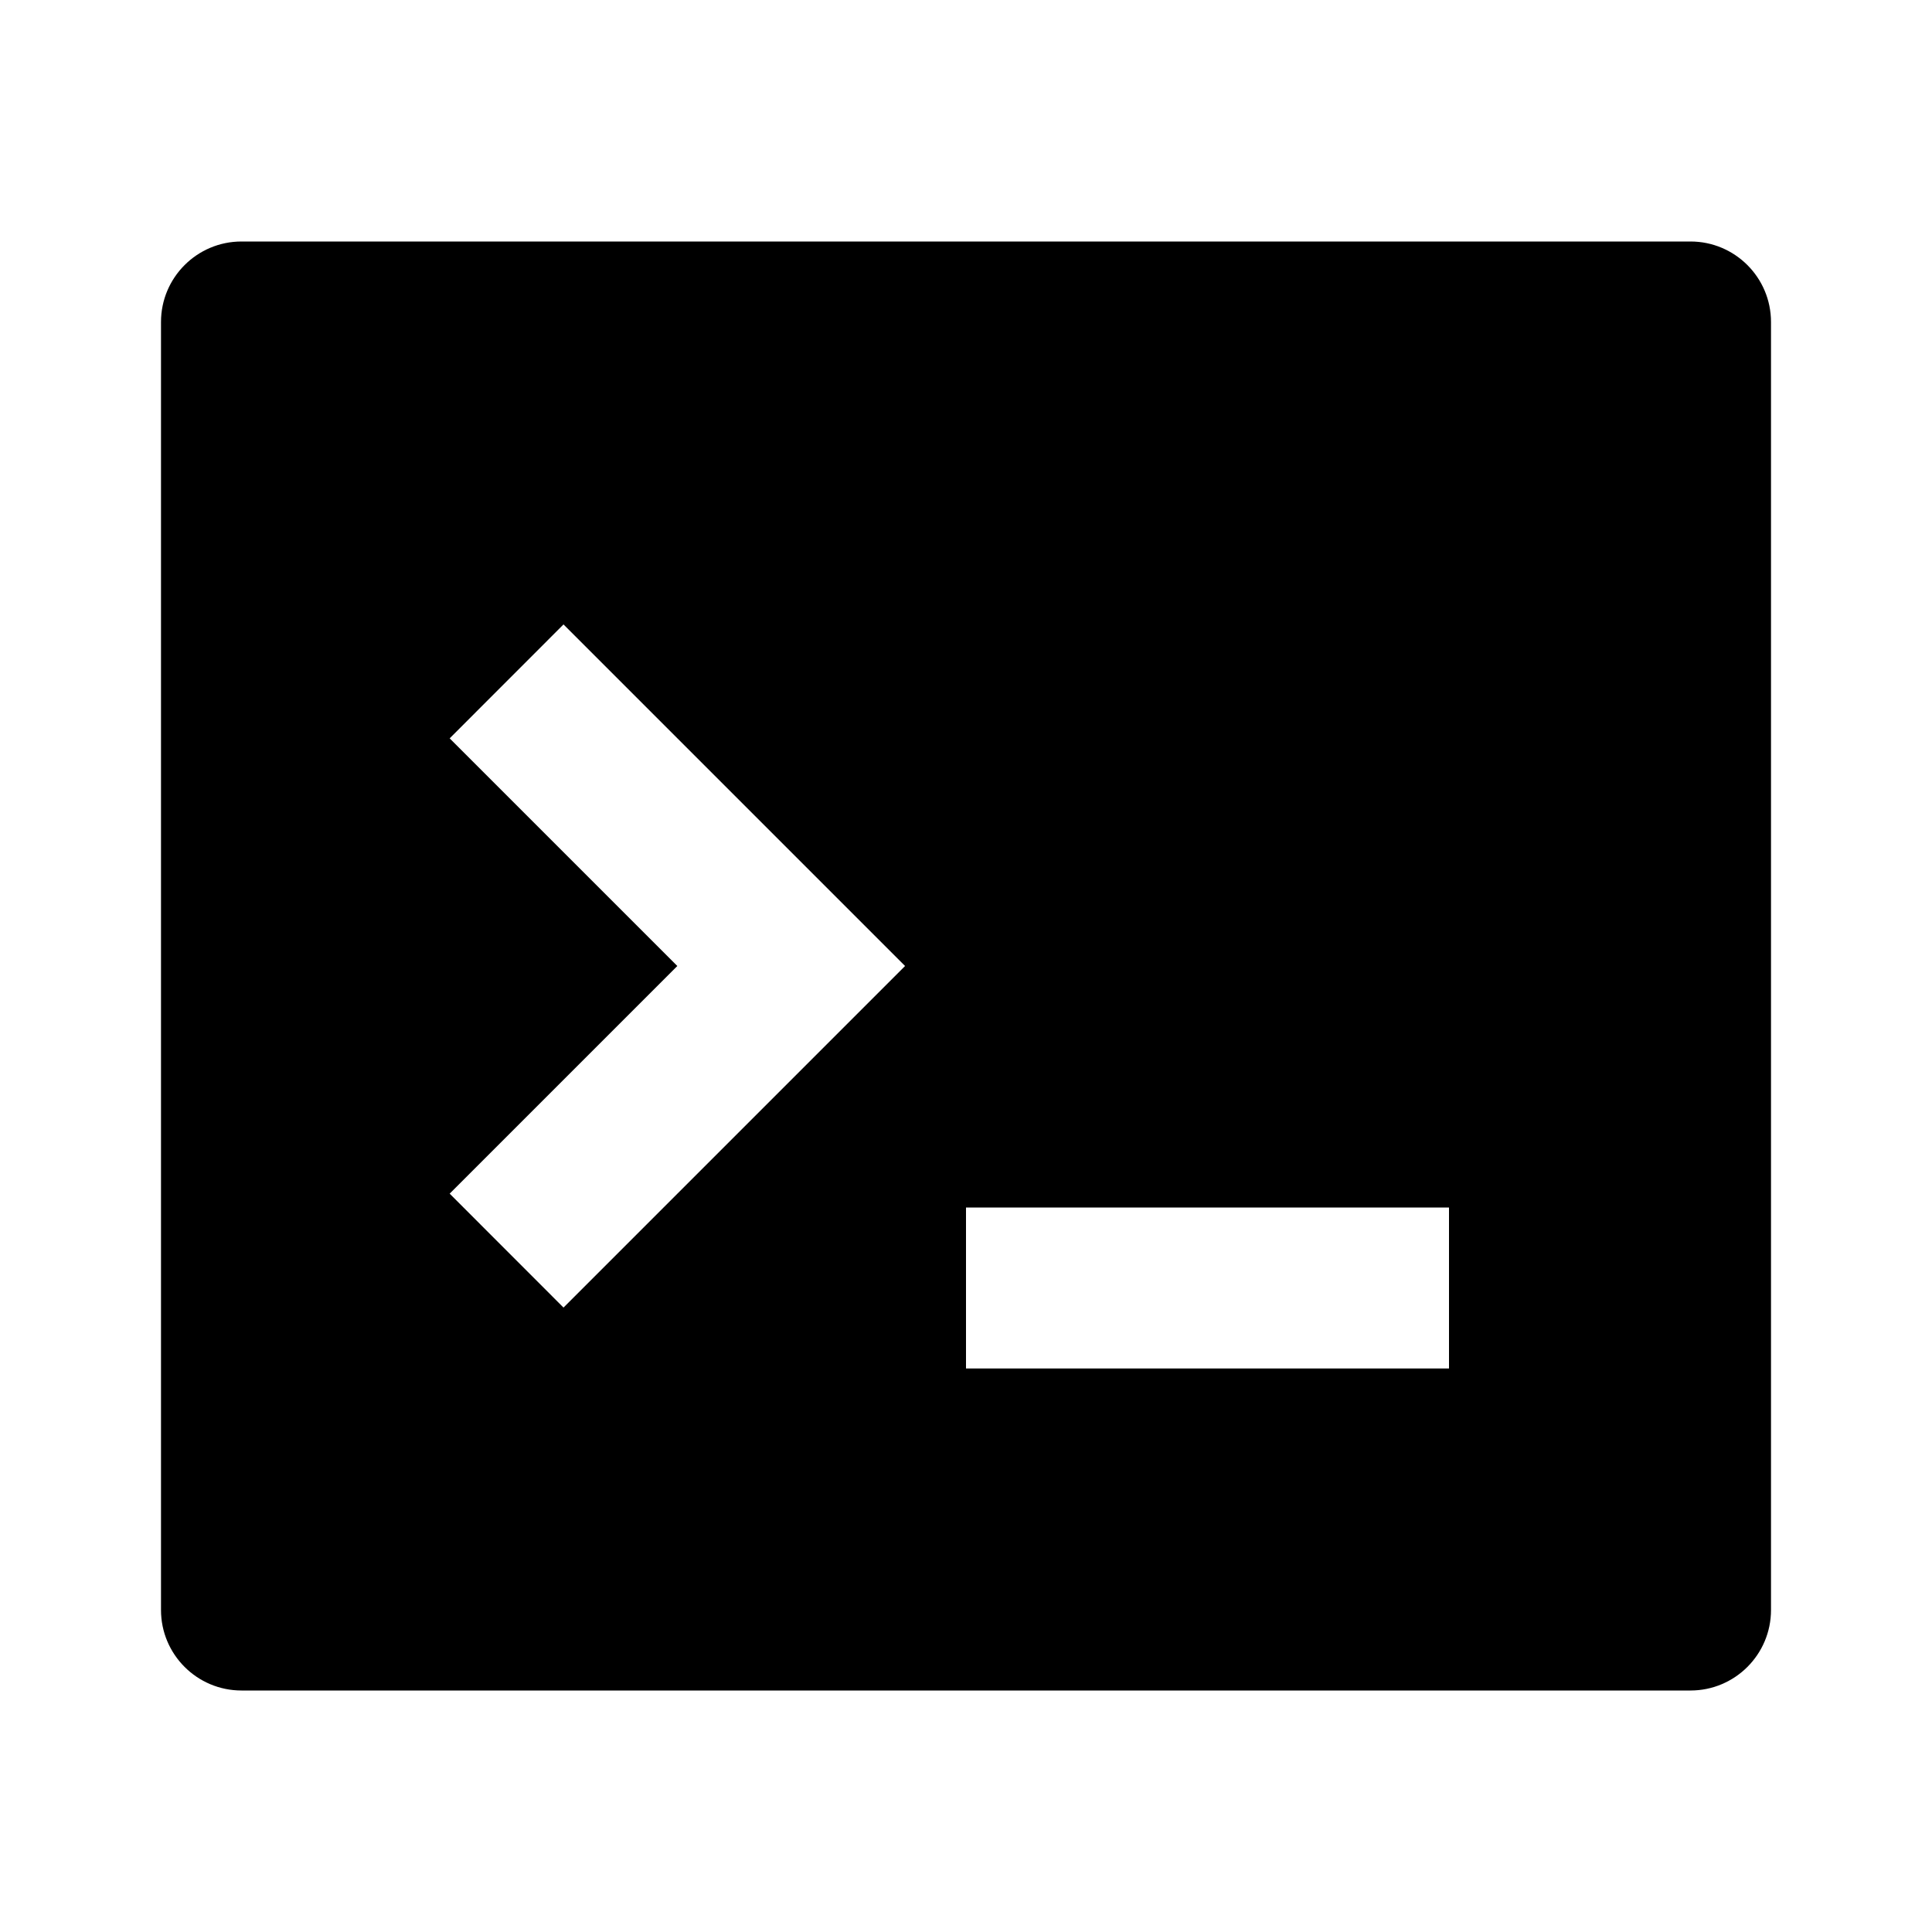
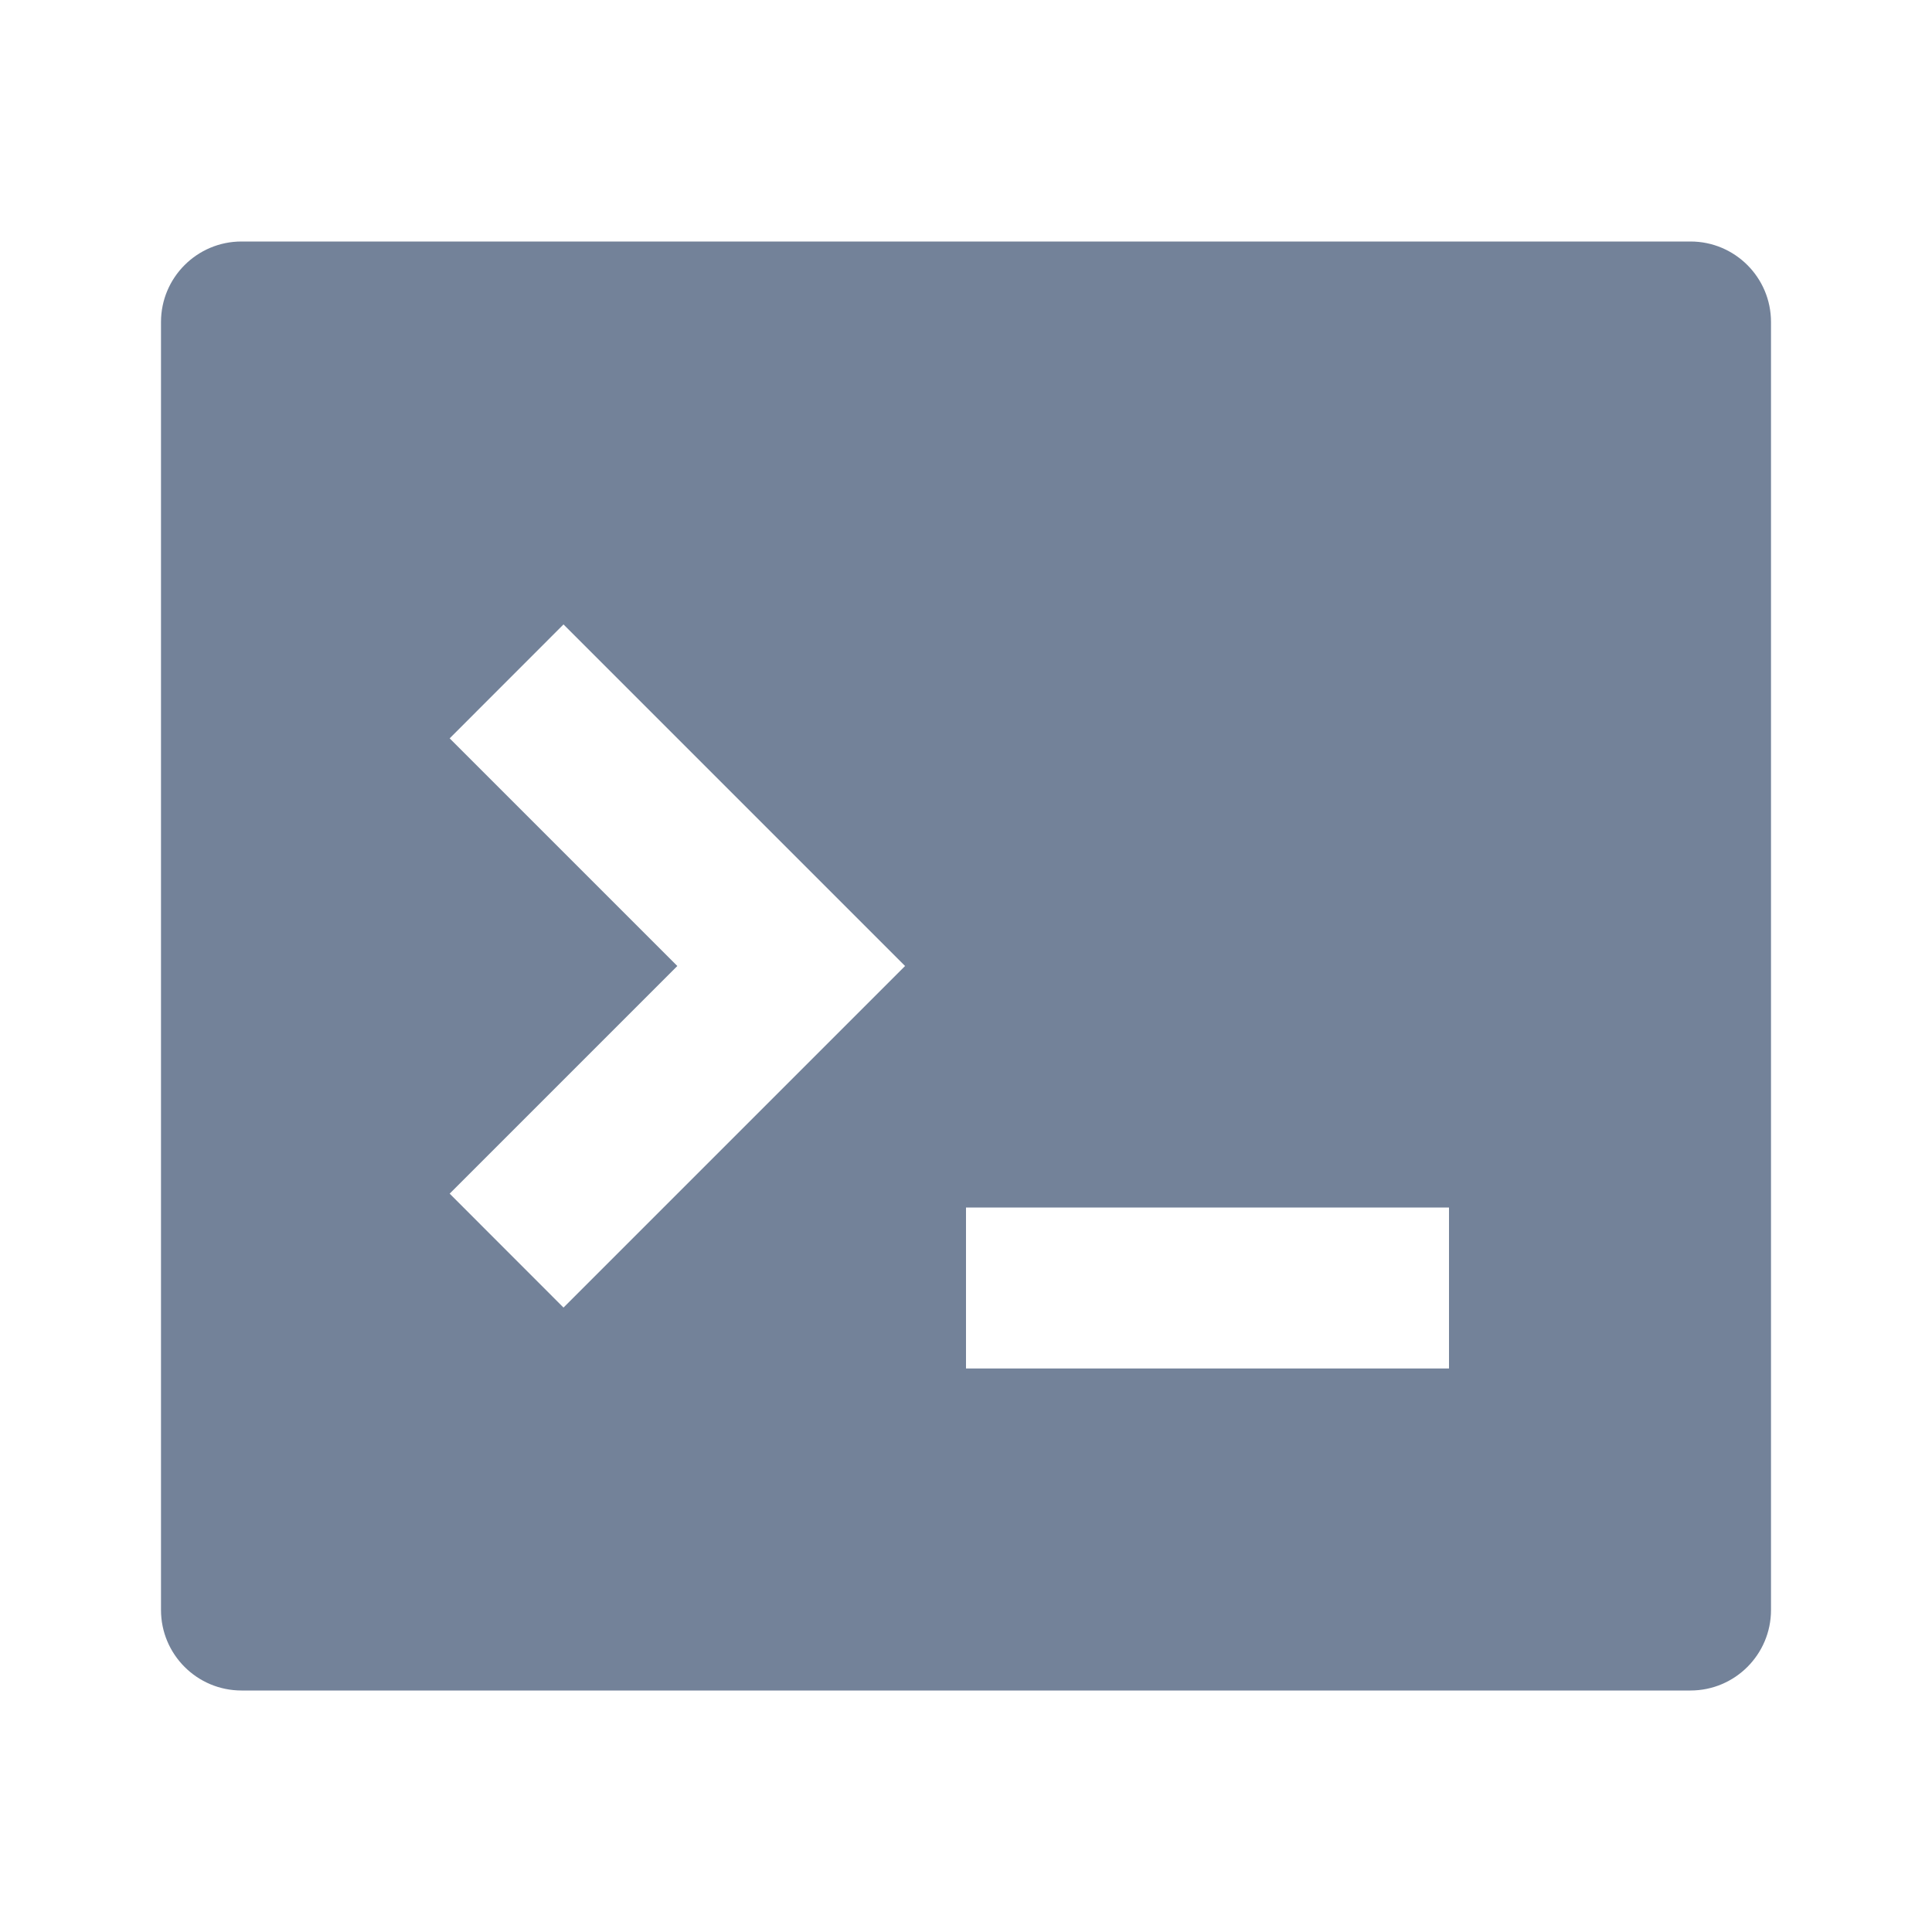
- <svg xmlns="http://www.w3.org/2000/svg" viewBox="0 0 24 24" fill="currentColor">
+ <svg xmlns="http://www.w3.org/2000/svg" viewBox="0 0 24 24" fill="rgba(115,130,153,1)">
  <path d="M3 3H21C21.552 3 22 3.448 22 4V20C22 20.552 21.552 21 21 21H3C2.448 21 2 20.552 2 20V4C2 3.448 2.448 3 3 3ZM12 15V17H18V15H12ZM8.414 12L5.586 14.828L7 16.243L11.243 12L7 7.757L5.586 9.172L8.414 12Z" />
</svg>
